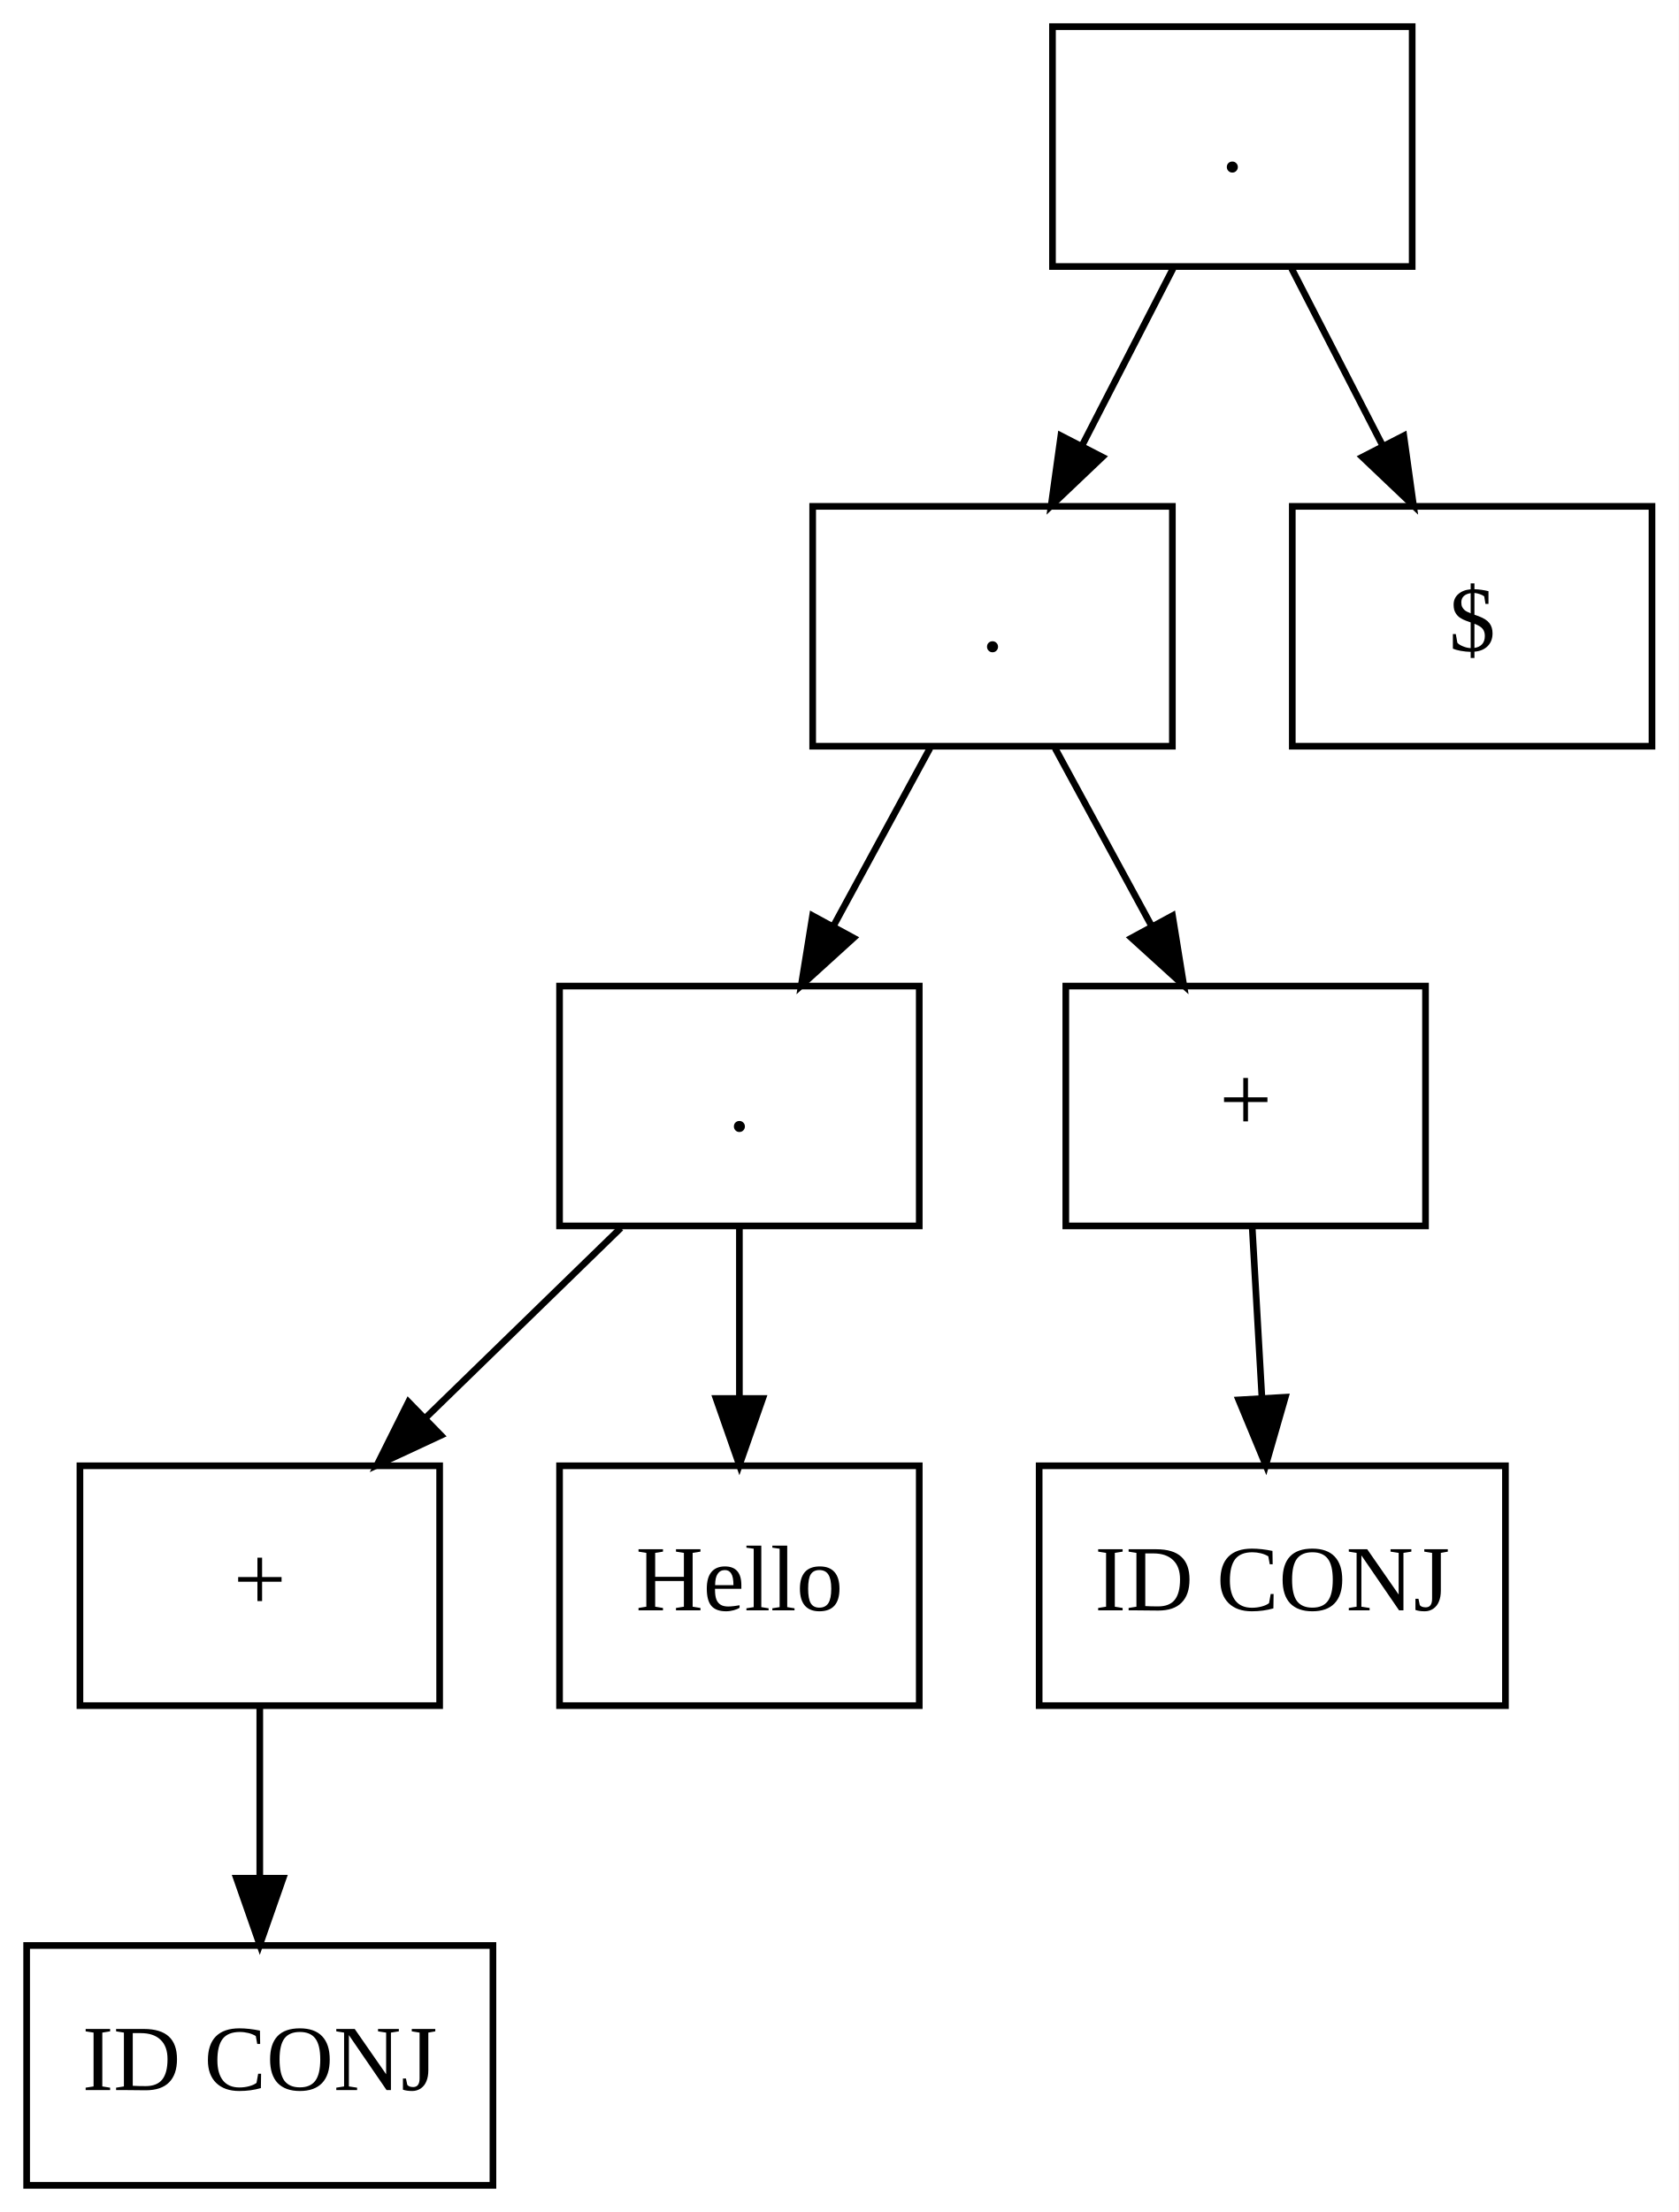
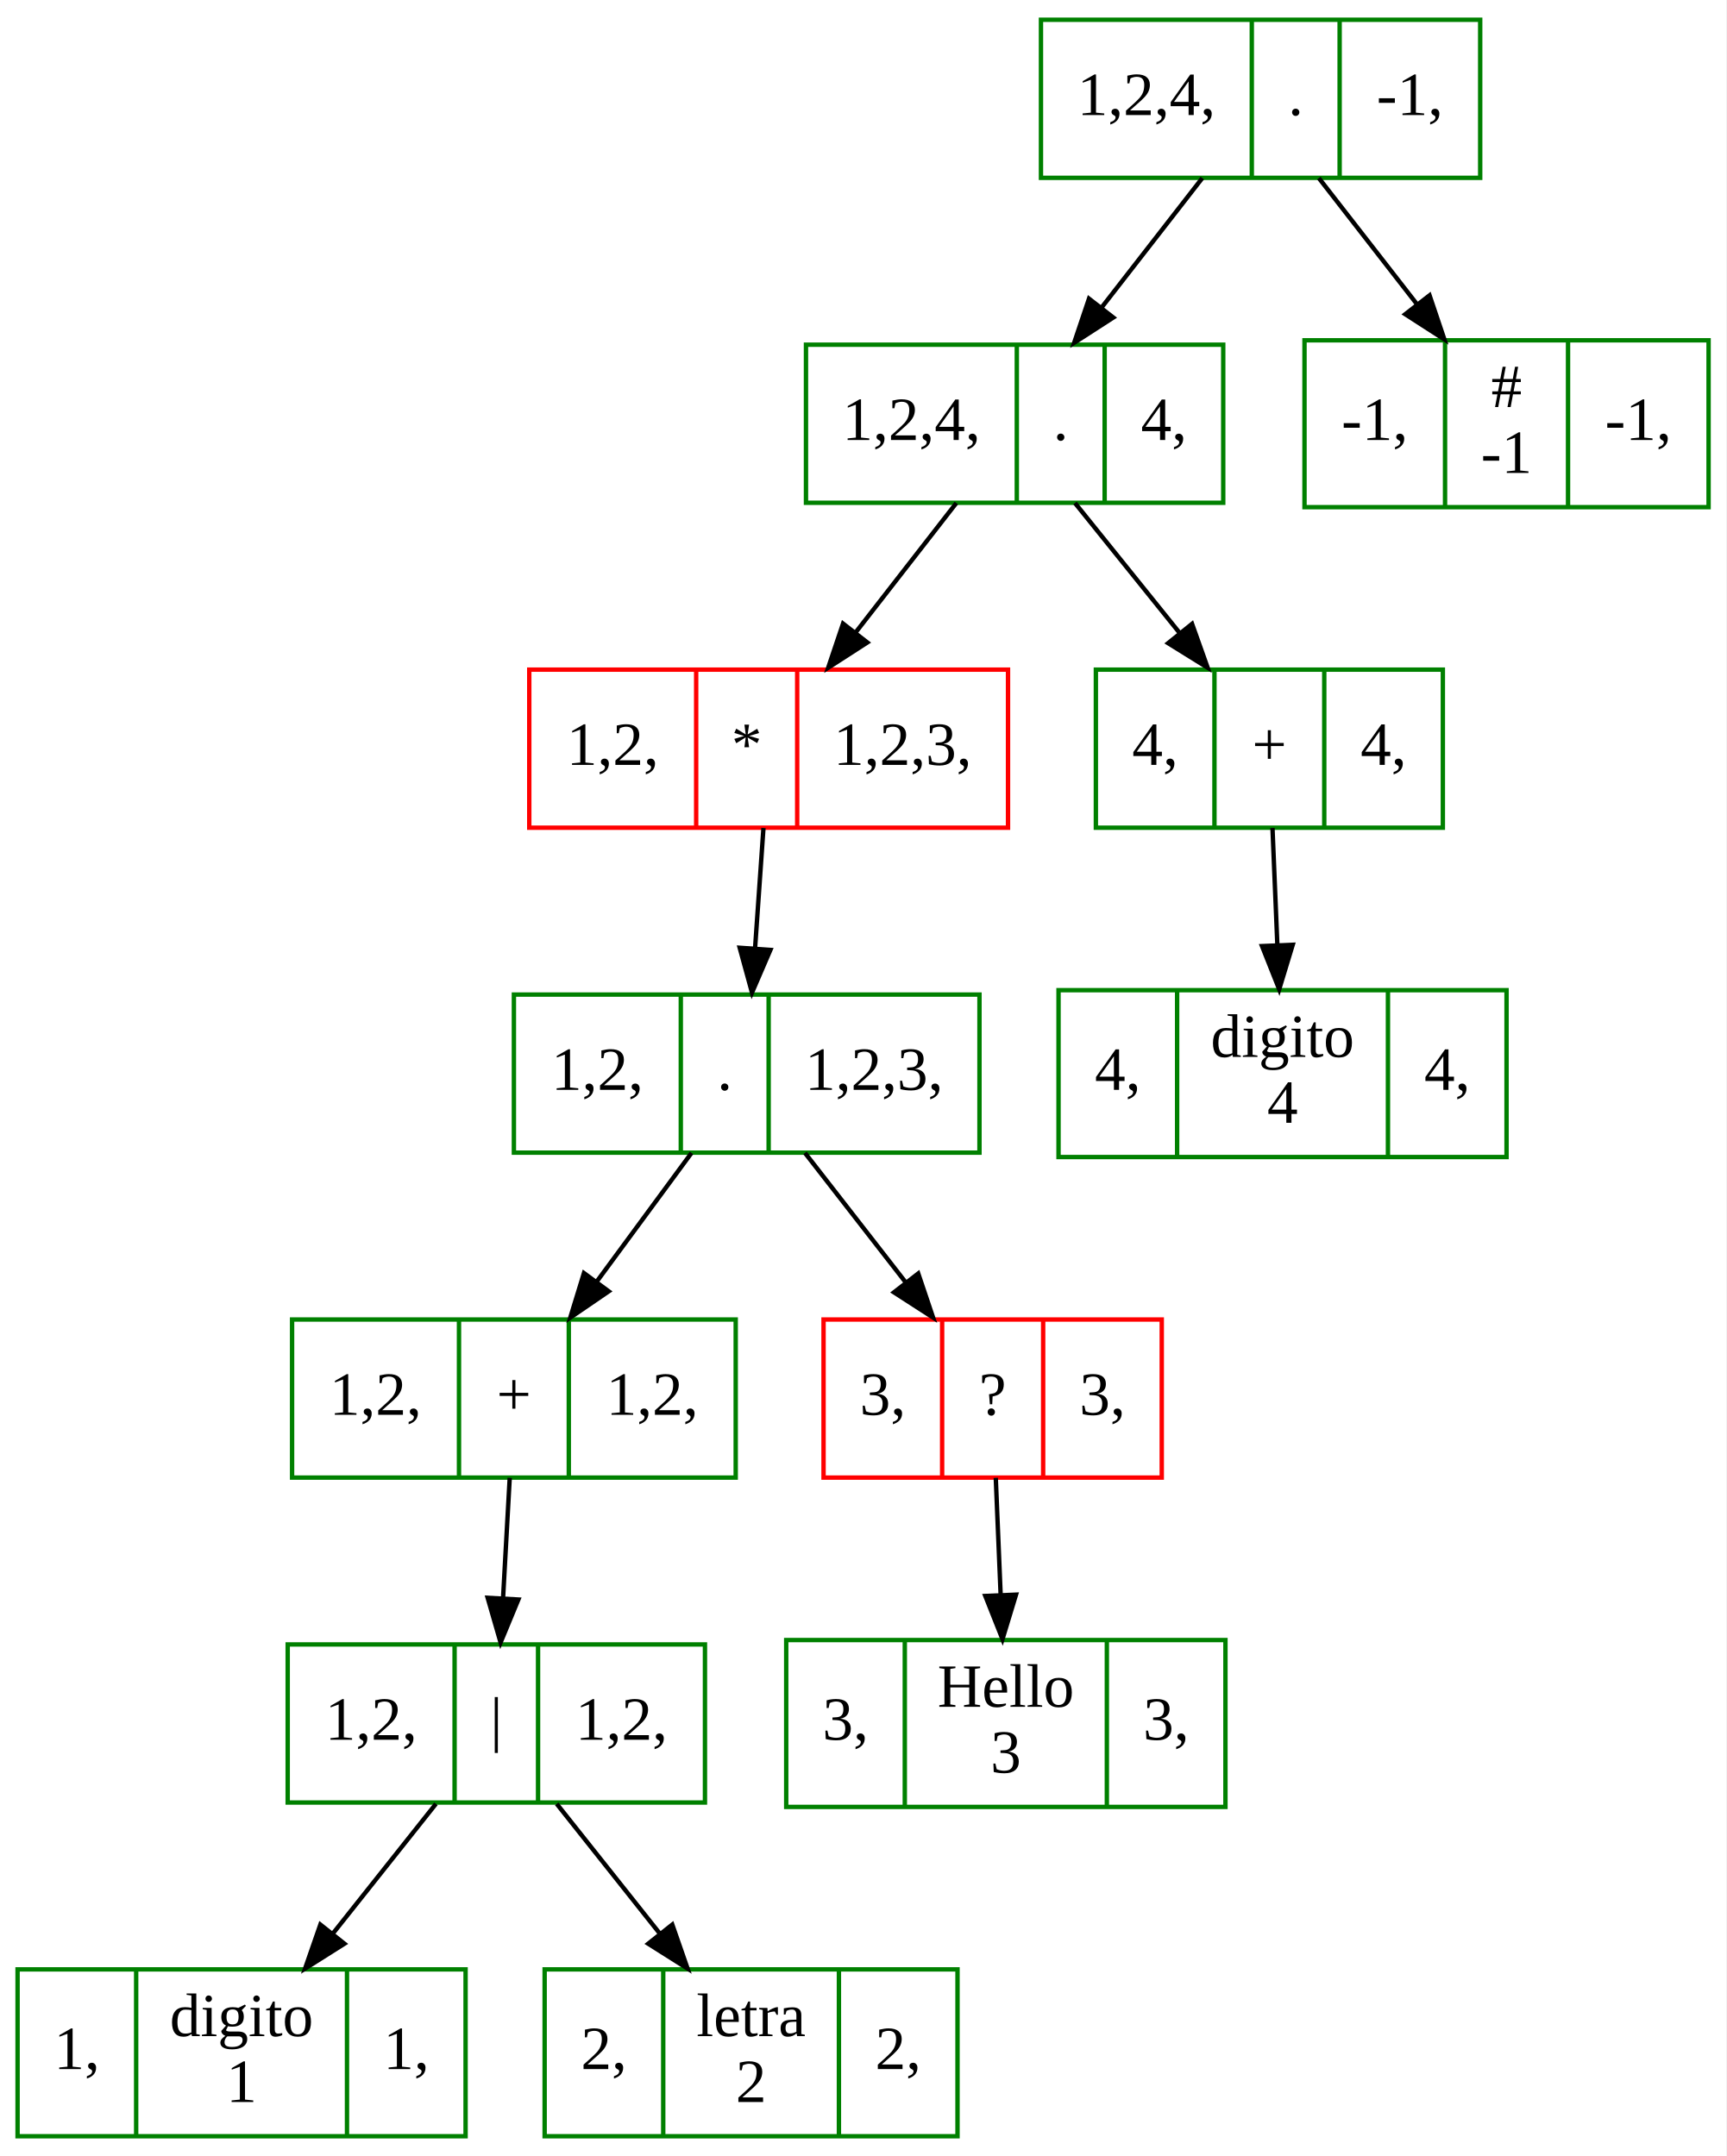
- <svg xmlns="http://www.w3.org/2000/svg" width="252pt" height="332pt" viewBox="0.00 0.00 252.00 332.00">
-   <g id="graph0" class="graph" transform="scale(1 1) rotate(0) translate(4 328)">
-     <polygon fill="white" stroke="transparent" points="-4,4 -4,-328 248,-328 248,4 -4,4" />
+ <svg xmlns="http://www.w3.org/2000/svg" width="393pt" height="491pt" viewBox="0.00 0.00 393.00 491.00">
+   <g id="graph0" class="graph" transform="scale(1 1) rotate(0) translate(4 487)">
+     <polygon fill="white" stroke="transparent" points="-4,4 -4,-487 389,-487 389,4 -4,4" />
    <g id="node1" class="node">
-       <polygon fill="none" stroke="black" points="208,-324 154,-324 154,-288 208,-288 208,-324" />
-       <text text-anchor="middle" x="181" y="-302.3" font-family="Times New Roman,serif" font-size="14.00">.</text>
+       <polygon fill="none" stroke="green" points="233,-446.5 233,-482.5 333,-482.5 333,-446.5 233,-446.5" />
+       <text text-anchor="middle" x="257" y="-460.8" font-family="Times New Roman,serif" font-size="14.00">1,2,4,</text>
+       <polyline fill="none" stroke="green" points="281,-446.5 281,-482.5 " />
+       <text text-anchor="middle" x="291" y="-460.8" font-family="Times New Roman,serif" font-size="14.00">.</text>
+       <polyline fill="none" stroke="green" points="301,-446.5 301,-482.5 " />
+       <text text-anchor="middle" x="317" y="-460.8" font-family="Times New Roman,serif" font-size="14.00">-1,</text>
    </g>
    <g id="node2" class="node">
-       <polygon fill="none" stroke="black" points="172,-252 118,-252 118,-216 172,-216 172,-252" />
-       <text text-anchor="middle" x="145" y="-230.3" font-family="Times New Roman,serif" font-size="14.00">.</text>
+       <polygon fill="none" stroke="green" points="179.5,-372.5 179.5,-408.5 274.5,-408.5 274.5,-372.5 179.5,-372.5" />
+       <text text-anchor="middle" x="203.5" y="-386.8" font-family="Times New Roman,serif" font-size="14.00">1,2,4,</text>
+       <polyline fill="none" stroke="green" points="227.5,-372.5 227.5,-408.5 " />
+       <text text-anchor="middle" x="237.5" y="-386.8" font-family="Times New Roman,serif" font-size="14.00">.</text>
+       <polyline fill="none" stroke="green" points="247.5,-372.5 247.5,-408.5 " />
+       <text text-anchor="middle" x="261" y="-386.8" font-family="Times New Roman,serif" font-size="14.00">4,</text>
    </g>
    <g id="edge1" class="edge">
-       <path fill="none" stroke="black" d="M172.1,-287.7C168,-279.73 163.05,-270.1 158.51,-261.26" />
-       <polygon fill="black" stroke="black" points="161.48,-259.4 153.8,-252.1 155.26,-262.6 161.48,-259.4" />
+       <path fill="none" stroke="black" d="M269.73,-446.44C262.92,-437.69 254.5,-426.85 246.93,-417.13" />
+       <polygon fill="black" stroke="black" points="249.47,-414.69 240.56,-408.94 243.94,-418.98 249.47,-414.69" />
+     </g>
+     <g id="node13" class="node">
+       <polygon fill="none" stroke="green" points="293,-371.5 293,-409.5 385,-409.5 385,-371.5 293,-371.5" />
+       <text text-anchor="middle" x="309" y="-386.8" font-family="Times New Roman,serif" font-size="14.00">-1,</text>
+       <polyline fill="none" stroke="green" points="325,-371.5 325,-409.5 " />
+       <text text-anchor="middle" x="339" y="-394.3" font-family="Times New Roman,serif" font-size="14.00">#</text>
+       <text text-anchor="middle" x="339" y="-379.3" font-family="Times New Roman,serif" font-size="14.00">-1</text>
+       <polyline fill="none" stroke="green" points="353,-371.5 353,-409.5 " />
+       <text text-anchor="middle" x="369" y="-386.8" font-family="Times New Roman,serif" font-size="14.00">-1,</text>
+     </g>
+     <g id="edge2" class="edge">
+       <path fill="none" stroke="black" d="M296.27,-446.44C302.93,-437.88 311.13,-427.33 318.57,-417.77" />
+       <polygon fill="black" stroke="black" points="321.47,-419.74 324.85,-409.7 315.94,-415.44 321.47,-419.74" />
    </g>
    <g id="node3" class="node">
-       <polygon fill="none" stroke="black" points="244,-252 190,-252 190,-216 244,-216 244,-252" />
-       <text text-anchor="middle" x="217" y="-230.3" font-family="Times New Roman,serif" font-size="14.00">$</text>
+       <polygon fill="none" stroke="red" points="116.5,-298.5 116.5,-334.5 225.5,-334.5 225.5,-298.5 116.5,-298.5" />
+       <text text-anchor="middle" x="135.5" y="-312.8" font-family="Times New Roman,serif" font-size="14.00">1,2,</text>
+       <polyline fill="none" stroke="red" points="154.5,-298.5 154.5,-334.5 " />
+       <text text-anchor="middle" x="166" y="-312.8" font-family="Times New Roman,serif" font-size="14.00">*</text>
+       <polyline fill="none" stroke="red" points="177.5,-298.5 177.5,-334.5 " />
+       <text text-anchor="middle" x="201.5" y="-312.8" font-family="Times New Roman,serif" font-size="14.00">1,2,3,</text>
    </g>
-     <g id="edge2" class="edge">
-       <path fill="none" stroke="black" d="M189.9,-287.7C194,-279.73 198.95,-270.1 203.49,-261.26" />
-       <polygon fill="black" stroke="black" points="206.74,-262.6 208.2,-252.1 200.52,-259.4 206.74,-262.6" />
+     <g id="edge3" class="edge">
+       <path fill="none" stroke="black" d="M213.73,-372.44C206.92,-363.69 198.5,-352.85 190.93,-343.13" />
+       <polygon fill="black" stroke="black" points="193.47,-340.69 184.56,-334.94 187.94,-344.98 193.47,-340.69" />
+     </g>
+     <g id="node11" class="node">
+       <polygon fill="none" stroke="green" points="245.5,-298.5 245.5,-334.5 324.5,-334.5 324.5,-298.5 245.5,-298.5" />
+       <text text-anchor="middle" x="259" y="-312.8" font-family="Times New Roman,serif" font-size="14.00">4,</text>
+       <polyline fill="none" stroke="green" points="272.5,-298.5 272.5,-334.5 " />
+       <text text-anchor="middle" x="285" y="-312.8" font-family="Times New Roman,serif" font-size="14.00">+</text>
+       <polyline fill="none" stroke="green" points="297.5,-298.5 297.5,-334.5 " />
+       <text text-anchor="middle" x="311" y="-312.8" font-family="Times New Roman,serif" font-size="14.00">4,</text>
+     </g>
+     <g id="edge4" class="edge">
+       <path fill="none" stroke="black" d="M240.75,-372.44C247.86,-363.6 256.7,-352.64 264.59,-342.83" />
+       <polygon fill="black" stroke="black" points="267.4,-344.92 270.95,-334.94 261.95,-340.53 267.4,-344.92" />
    </g>
    <g id="node4" class="node">
-       <polygon fill="none" stroke="black" points="134,-180 80,-180 80,-144 134,-144 134,-180" />
-       <text text-anchor="middle" x="107" y="-158.3" font-family="Times New Roman,serif" font-size="14.00">.</text>
+       <polygon fill="none" stroke="green" points="113,-224.5 113,-260.5 219,-260.5 219,-224.5 113,-224.5" />
+       <text text-anchor="middle" x="132" y="-238.8" font-family="Times New Roman,serif" font-size="14.00">1,2,</text>
+       <polyline fill="none" stroke="green" points="151,-224.5 151,-260.5 " />
+       <text text-anchor="middle" x="161" y="-238.8" font-family="Times New Roman,serif" font-size="14.00">.</text>
+       <polyline fill="none" stroke="green" points="171,-224.5 171,-260.5 " />
+       <text text-anchor="middle" x="195" y="-238.8" font-family="Times New Roman,serif" font-size="14.00">1,2,3,</text>
    </g>
-     <g id="edge3" class="edge">
-       <path fill="none" stroke="black" d="M135.61,-215.7C131.24,-207.64 125.94,-197.89 121.1,-188.98" />
-       <polygon fill="black" stroke="black" points="124.13,-187.22 116.29,-180.1 117.98,-190.56 124.13,-187.22" />
+     <g id="edge5" class="edge">
+       <path fill="none" stroke="black" d="M169.82,-298.44C169.25,-290.31 168.56,-280.38 167.92,-271.2" />
+       <polygon fill="black" stroke="black" points="171.4,-270.67 167.21,-260.94 164.41,-271.16 171.4,-270.67" />
    </g>
    <g id="node5" class="node">
-       <polygon fill="none" stroke="black" points="210,-180 156,-180 156,-144 210,-144 210,-180" />
-       <text text-anchor="middle" x="183" y="-158.3" font-family="Times New Roman,serif" font-size="14.00">+</text>
+       <polygon fill="none" stroke="green" points="62.5,-150.5 62.5,-186.5 163.5,-186.5 163.5,-150.5 62.5,-150.5" />
+       <text text-anchor="middle" x="81.5" y="-164.8" font-family="Times New Roman,serif" font-size="14.00">1,2,</text>
+       <polyline fill="none" stroke="green" points="100.5,-150.5 100.5,-186.5 " />
+       <text text-anchor="middle" x="113" y="-164.8" font-family="Times New Roman,serif" font-size="14.00">+</text>
+       <polyline fill="none" stroke="green" points="125.5,-150.5 125.5,-186.5 " />
+       <text text-anchor="middle" x="144.5" y="-164.8" font-family="Times New Roman,serif" font-size="14.00">1,2,</text>
    </g>
-     <g id="edge4" class="edge">
-       <path fill="none" stroke="black" d="M154.39,-215.7C158.76,-207.64 164.06,-197.89 168.9,-188.98" />
-       <polygon fill="black" stroke="black" points="172.02,-190.56 173.71,-180.1 165.87,-187.22 172.02,-190.56" />
+     <g id="edge6" class="edge">
+       <path fill="none" stroke="black" d="M153.44,-224.44C147,-215.69 139.02,-204.85 131.86,-195.13" />
+       <polygon fill="black" stroke="black" points="134.59,-192.92 125.84,-186.94 128.95,-197.07 134.59,-192.92" />
+     </g>
+     <g id="node9" class="node">
+       <polygon fill="none" stroke="red" points="183.5,-150.5 183.5,-186.5 260.5,-186.5 260.5,-150.5 183.5,-150.5" />
+       <text text-anchor="middle" x="197" y="-164.8" font-family="Times New Roman,serif" font-size="14.00">3,</text>
+       <polyline fill="none" stroke="red" points="210.5,-150.5 210.5,-186.5 " />
+       <text text-anchor="middle" x="222" y="-164.8" font-family="Times New Roman,serif" font-size="14.00">?</text>
+       <polyline fill="none" stroke="red" points="233.5,-150.5 233.5,-186.5 " />
+       <text text-anchor="middle" x="247" y="-164.8" font-family="Times New Roman,serif" font-size="14.00">3,</text>
+     </g>
+     <g id="edge7" class="edge">
+       <path fill="none" stroke="black" d="M179.27,-224.44C186.08,-215.69 194.5,-204.85 202.07,-195.13" />
+       <polygon fill="black" stroke="black" points="205.06,-196.98 208.44,-186.94 199.53,-192.69 205.06,-196.98" />
    </g>
    <g id="node6" class="node">
-       <polygon fill="none" stroke="black" points="62,-108 8,-108 8,-72 62,-72 62,-108" />
-       <text text-anchor="middle" x="35" y="-86.3" font-family="Times New Roman,serif" font-size="14.00">+</text>
+       <polygon fill="none" stroke="green" points="61.5,-76.5 61.5,-112.5 156.5,-112.5 156.5,-76.5 61.5,-76.5" />
+       <text text-anchor="middle" x="80.5" y="-90.8" font-family="Times New Roman,serif" font-size="14.00">1,2,</text>
+       <polyline fill="none" stroke="green" points="99.5,-76.5 99.5,-112.5 " />
+       <text text-anchor="middle" x="109" y="-90.8" font-family="Times New Roman,serif" font-size="14.00">|</text>
+       <polyline fill="none" stroke="green" points="118.5,-76.5 118.5,-112.5 " />
+       <text text-anchor="middle" x="137.5" y="-90.8" font-family="Times New Roman,serif" font-size="14.00">1,2,</text>
    </g>
-     <g id="edge5" class="edge">
-       <path fill="none" stroke="black" d="M89.2,-143.7C80.4,-135.14 69.62,-124.66 60,-115.3" />
-       <polygon fill="black" stroke="black" points="62.2,-112.57 52.59,-108.1 57.32,-117.58 62.2,-112.57" />
+     <g id="edge8" class="edge">
+       <path fill="none" stroke="black" d="M112.05,-150.44C111.6,-142.31 111.05,-132.38 110.54,-123.2" />
+       <polygon fill="black" stroke="black" points="114.02,-122.73 109.97,-112.94 107.03,-123.12 114.02,-122.73" />
    </g>
    <g id="node7" class="node">
-       <polygon fill="none" stroke="black" points="134,-108 80,-108 80,-72 134,-72 134,-108" />
-       <text text-anchor="middle" x="107" y="-86.3" font-family="Times New Roman,serif" font-size="14.00">Hello</text>
+       <polygon fill="none" stroke="green" points="0,-0.5 0,-38.5 102,-38.5 102,-0.5 0,-0.5" />
+       <text text-anchor="middle" x="13.5" y="-15.8" font-family="Times New Roman,serif" font-size="14.00">1,</text>
+       <polyline fill="none" stroke="green" points="27,-0.5 27,-38.5 " />
+       <text text-anchor="middle" x="51" y="-23.3" font-family="Times New Roman,serif" font-size="14.00">digito</text>
+       <text text-anchor="middle" x="51" y="-8.3" font-family="Times New Roman,serif" font-size="14.00">1</text>
+       <polyline fill="none" stroke="green" points="75,-0.5 75,-38.5 " />
+       <text text-anchor="middle" x="88.5" y="-15.8" font-family="Times New Roman,serif" font-size="14.00">1,</text>
    </g>
-     <g id="edge6" class="edge">
-       <path fill="none" stroke="black" d="M107,-143.7C107,-135.98 107,-126.71 107,-118.11" />
-       <polygon fill="black" stroke="black" points="110.5,-118.1 107,-108.1 103.5,-118.1 110.5,-118.1" />
-     </g>
-     <g id="node9" class="node">
-       <polygon fill="none" stroke="black" points="222,-108 152,-108 152,-72 222,-72 222,-108" />
-       <text text-anchor="middle" x="187" y="-86.3" font-family="Times New Roman,serif" font-size="14.00">ID CONJ</text>
-     </g>
-     <g id="edge8" class="edge">
-       <path fill="none" stroke="black" d="M183.99,-143.7C184.43,-135.98 184.96,-126.71 185.45,-118.11" />
-       <polygon fill="black" stroke="black" points="188.95,-118.29 186.02,-108.1 181.96,-117.89 188.95,-118.29" />
+     <g id="edge9" class="edge">
+       <path fill="none" stroke="black" d="M95.25,-76.2C88.24,-67.37 79.56,-56.45 71.75,-46.62" />
+       <polygon fill="black" stroke="black" points="74.42,-44.35 65.46,-38.69 68.94,-48.7 74.42,-44.35" />
    </g>
    <g id="node8" class="node">
-       <polygon fill="none" stroke="black" points="70,-36 0,-36 0,0 70,0 70,-36" />
-       <text text-anchor="middle" x="35" y="-14.3" font-family="Times New Roman,serif" font-size="14.00">ID CONJ</text>
+       <polygon fill="none" stroke="green" points="120,-0.5 120,-38.5 214,-38.5 214,-0.5 120,-0.5" />
+       <text text-anchor="middle" x="133.5" y="-15.8" font-family="Times New Roman,serif" font-size="14.00">2,</text>
+       <polyline fill="none" stroke="green" points="147,-0.5 147,-38.5 " />
+       <text text-anchor="middle" x="167" y="-23.3" font-family="Times New Roman,serif" font-size="14.00">letra</text>
+       <text text-anchor="middle" x="167" y="-8.3" font-family="Times New Roman,serif" font-size="14.00">2</text>
+       <polyline fill="none" stroke="green" points="187,-0.5 187,-38.5 " />
+       <text text-anchor="middle" x="200.5" y="-15.8" font-family="Times New Roman,serif" font-size="14.00">2,</text>
    </g>
-     <g id="edge7" class="edge">
-       <path fill="none" stroke="black" d="M35,-71.7C35,-63.98 35,-54.71 35,-46.11" />
-       <polygon fill="black" stroke="black" points="38.5,-46.1 35,-36.1 31.5,-46.1 38.5,-46.1" />
+     <g id="edge10" class="edge">
+       <path fill="none" stroke="black" d="M122.75,-76.2C129.76,-67.37 138.44,-56.45 146.25,-46.62" />
+       <polygon fill="black" stroke="black" points="149.06,-48.7 152.54,-38.69 143.58,-44.35 149.06,-48.7" />
+     </g>
+     <g id="node10" class="node">
+       <polygon fill="none" stroke="green" points="175,-75.5 175,-113.5 275,-113.5 275,-75.5 175,-75.5" />
+       <text text-anchor="middle" x="188.5" y="-90.8" font-family="Times New Roman,serif" font-size="14.00">3,</text>
+       <polyline fill="none" stroke="green" points="202,-75.5 202,-113.5 " />
+       <text text-anchor="middle" x="225" y="-98.3" font-family="Times New Roman,serif" font-size="14.00">Hello</text>
+       <text text-anchor="middle" x="225" y="-83.3" font-family="Times New Roman,serif" font-size="14.00">3</text>
+       <polyline fill="none" stroke="green" points="248,-75.5 248,-113.5 " />
+       <text text-anchor="middle" x="261.5" y="-90.8" font-family="Times New Roman,serif" font-size="14.00">3,</text>
+     </g>
+     <g id="edge11" class="edge">
+       <path fill="none" stroke="black" d="M222.71,-150.44C223.04,-142.49 223.45,-132.81 223.82,-123.81" />
+       <polygon fill="black" stroke="black" points="227.32,-123.84 224.24,-113.7 220.33,-123.54 227.32,-123.84" />
+     </g>
+     <g id="node12" class="node">
+       <polygon fill="none" stroke="green" points="237,-223.5 237,-261.5 339,-261.5 339,-223.5 237,-223.5" />
+       <text text-anchor="middle" x="250.5" y="-238.8" font-family="Times New Roman,serif" font-size="14.00">4,</text>
+       <polyline fill="none" stroke="green" points="264,-223.5 264,-261.5 " />
+       <text text-anchor="middle" x="288" y="-246.3" font-family="Times New Roman,serif" font-size="14.00">digito</text>
+       <text text-anchor="middle" x="288" y="-231.3" font-family="Times New Roman,serif" font-size="14.00">4</text>
+       <polyline fill="none" stroke="green" points="312,-223.5 312,-261.5 " />
+       <text text-anchor="middle" x="325.5" y="-238.8" font-family="Times New Roman,serif" font-size="14.00">4,</text>
+     </g>
+     <g id="edge12" class="edge">
+       <path fill="none" stroke="black" d="M285.71,-298.44C286.04,-290.49 286.45,-280.81 286.82,-271.81" />
+       <polygon fill="black" stroke="black" points="290.32,-271.84 287.24,-261.7 283.33,-271.54 290.32,-271.84" />
    </g>
  </g>
</svg>
